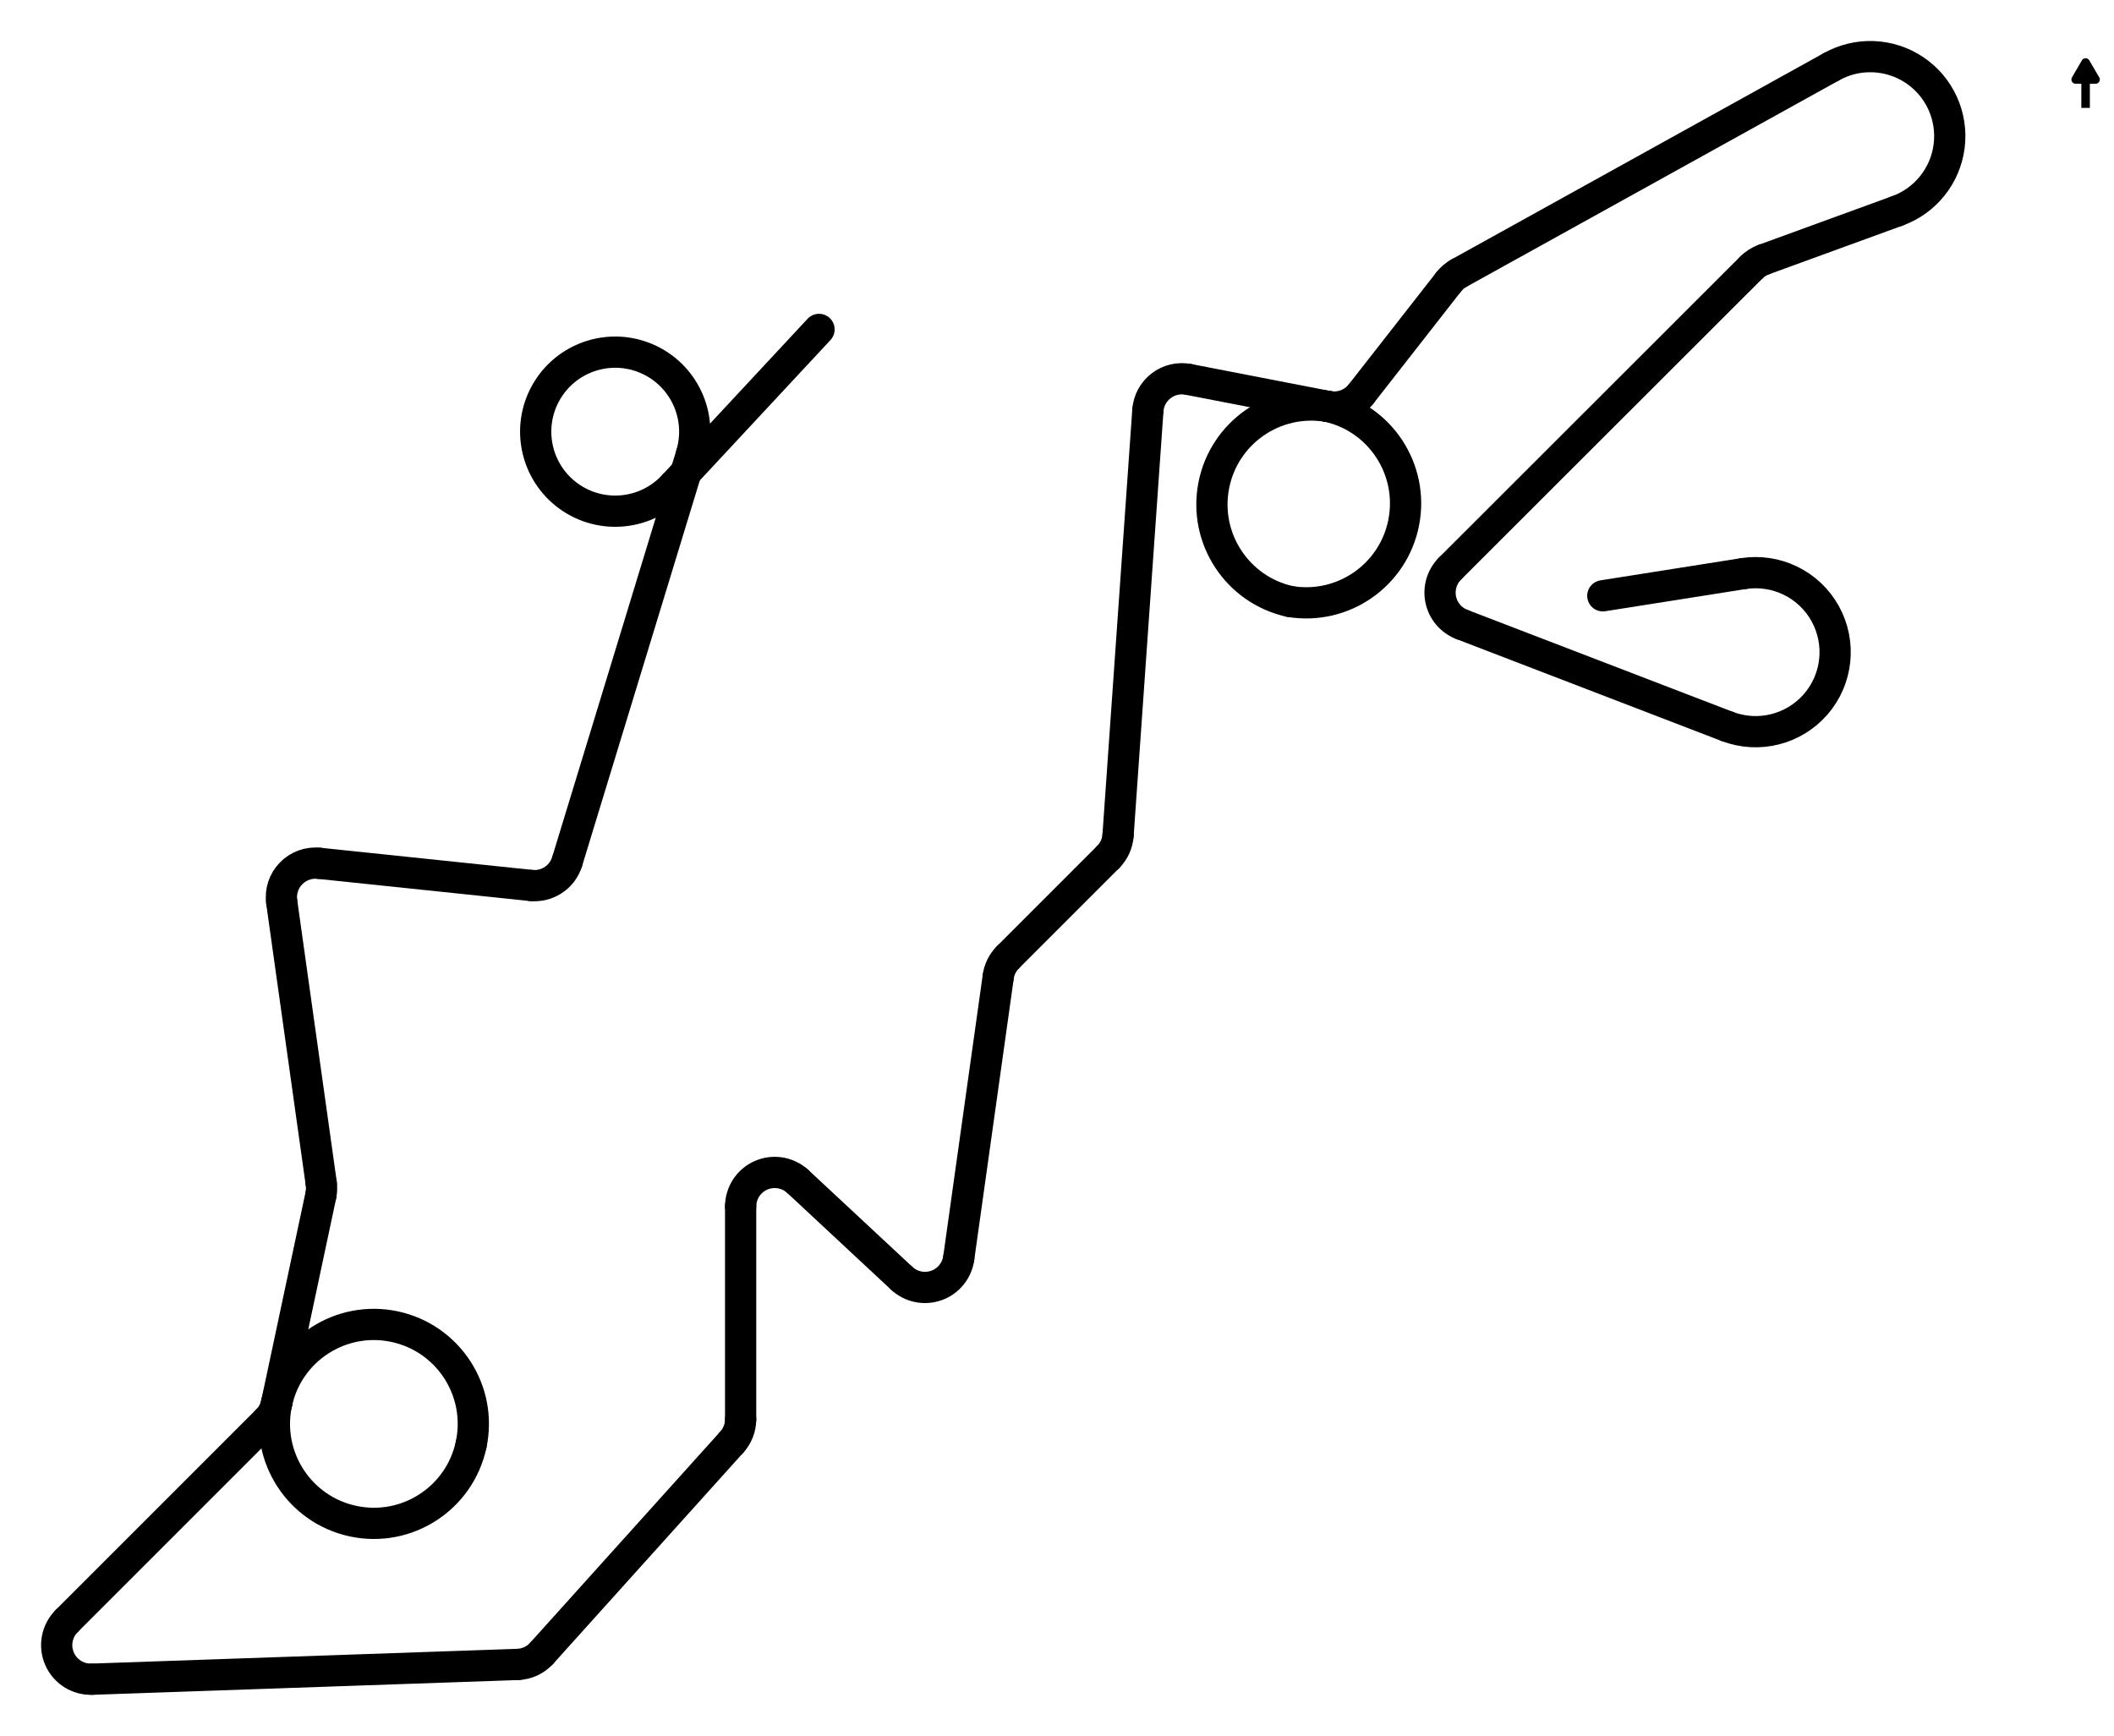
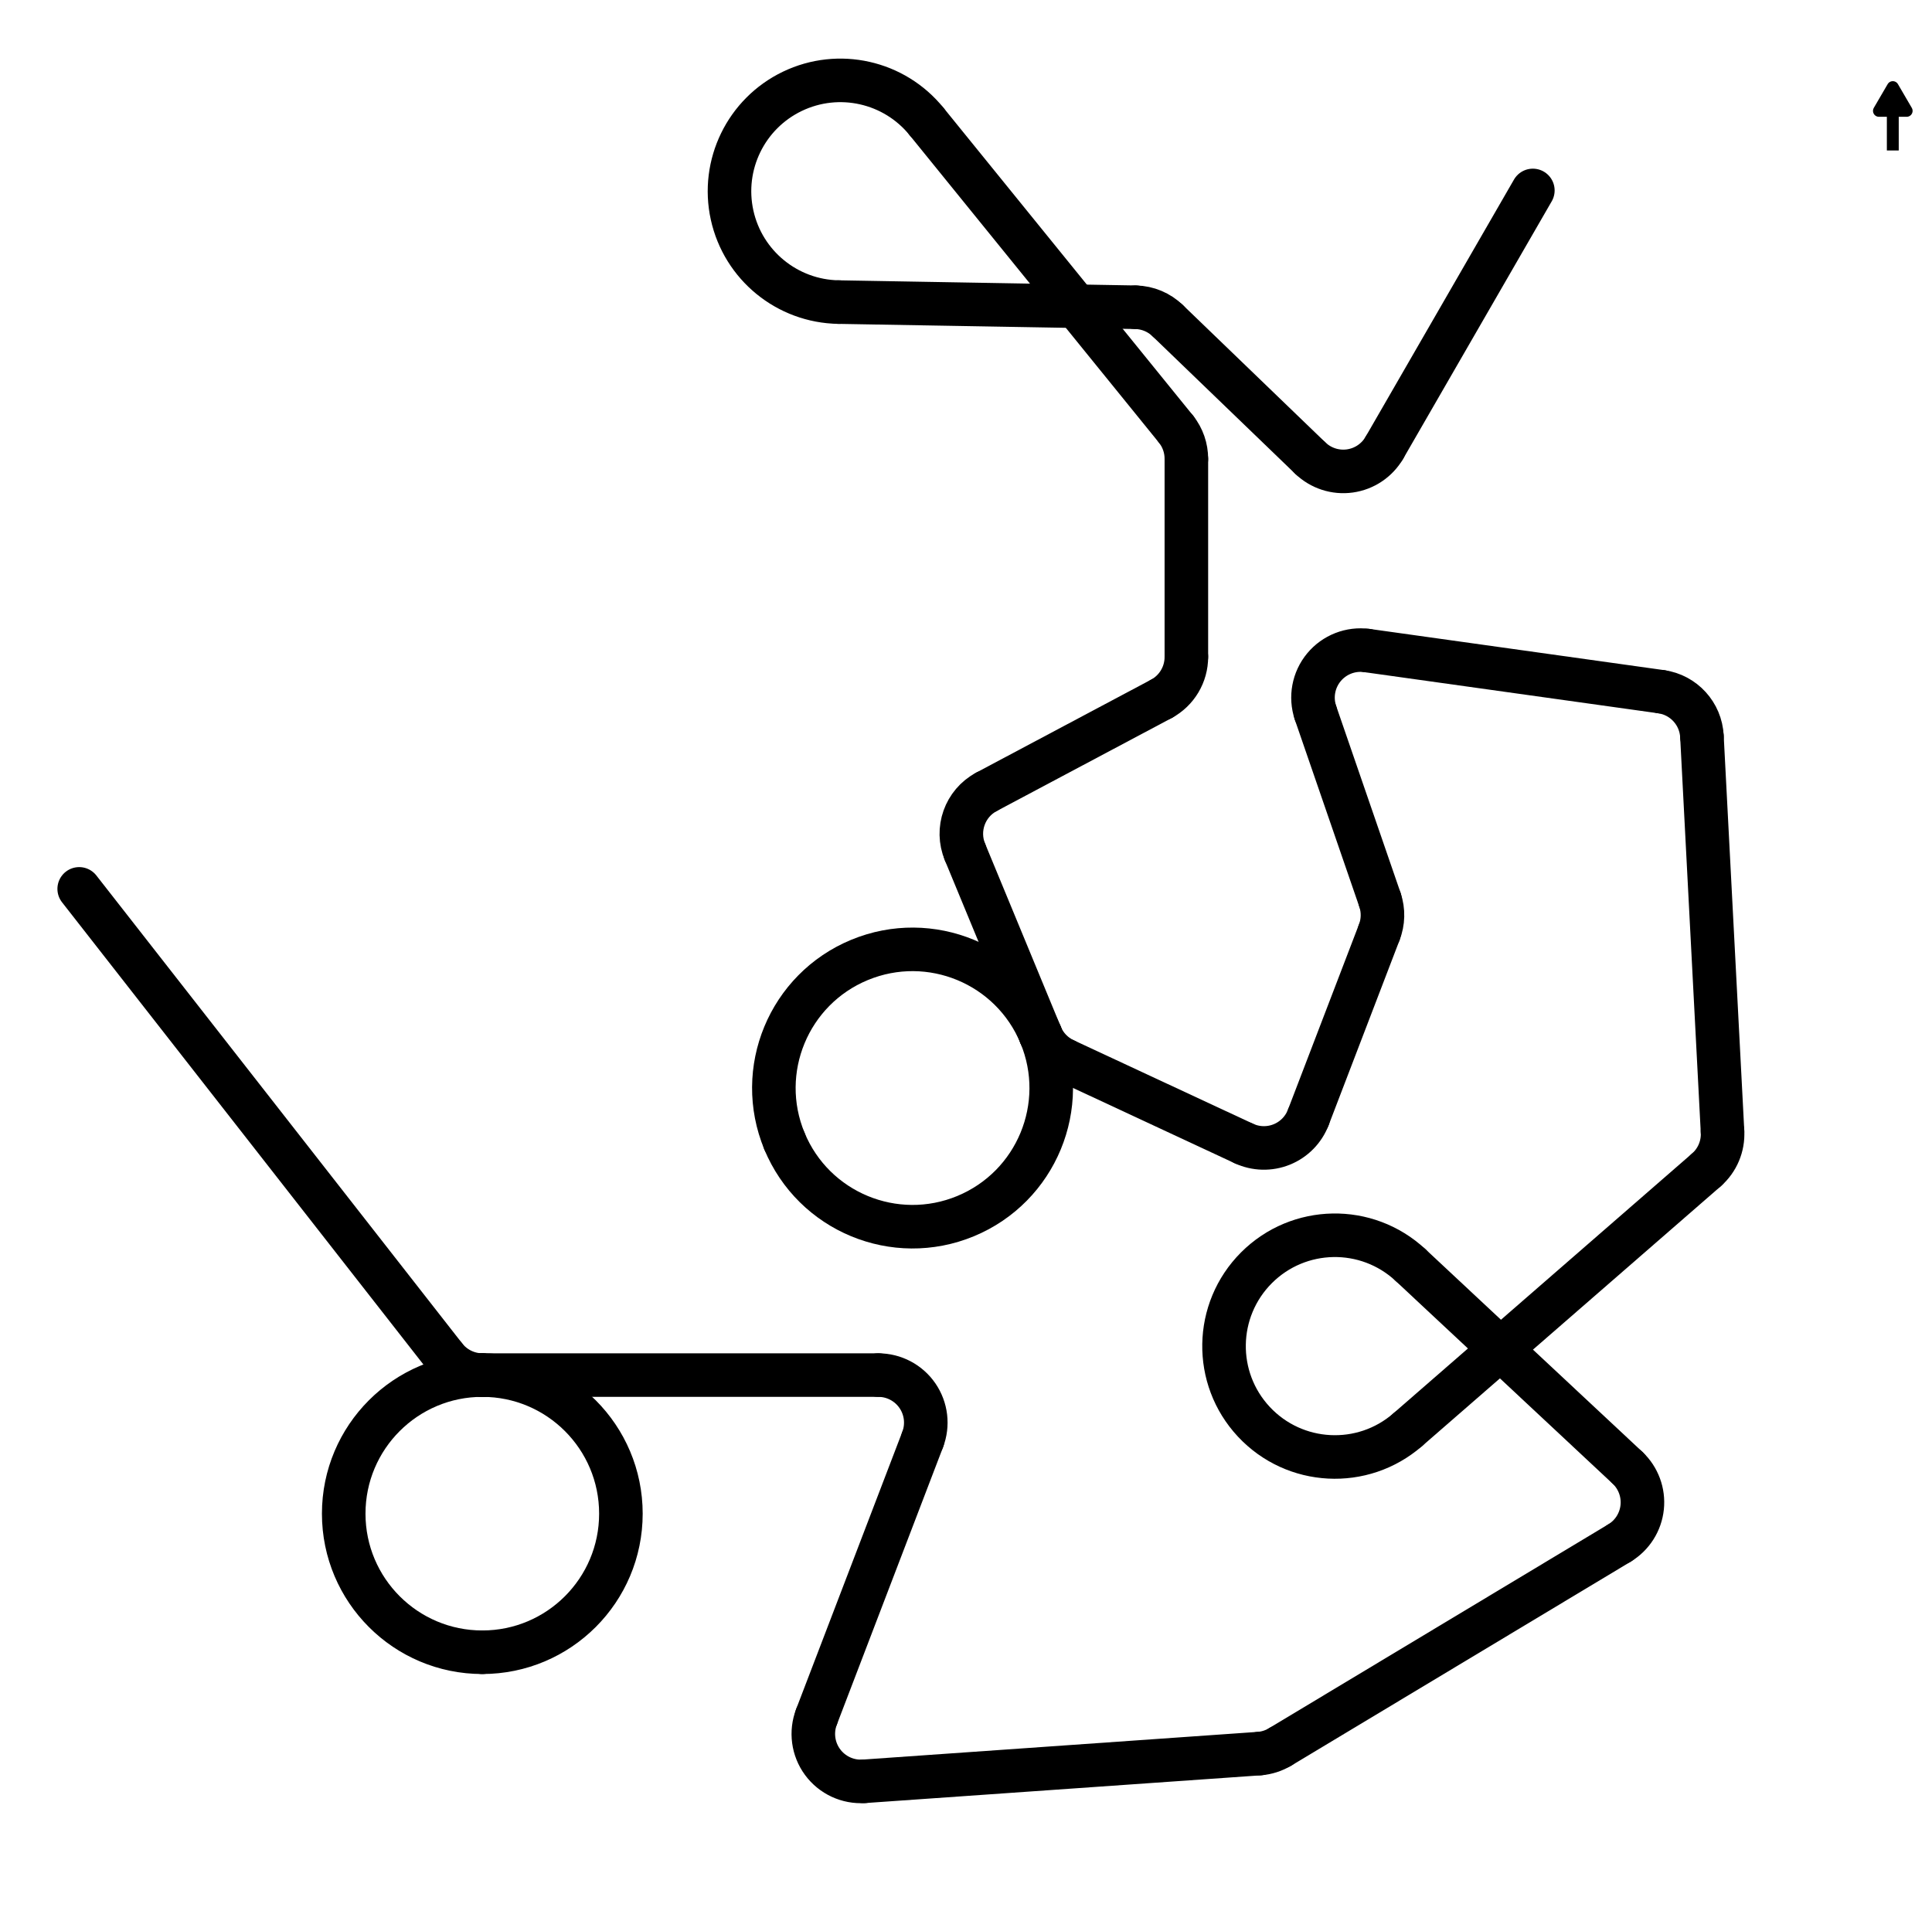
- <svg xmlns="http://www.w3.org/2000/svg" viewBox="-288.4 -116 744.4 611.3" preserveAspectRatio="xMidYMid meet">
+ <svg xmlns="http://www.w3.org/2000/svg" viewBox="-387.1 -48.1 487.9 483.3" preserveAspectRatio="xMidYMid meet">
  <g fill="none" stroke="#000" stroke-width="11" stroke-linecap="round">
-     <path d="M 0 0 L -51.1 54.9" />
-     <path d="M -51.1 54.9 A 28 28 0 1 1 -44.9 43.9" />
-     <path d="M -44.9 43.9 L -88.7 187.4" />
-     <path d="M -88.7 187.4 A 12 12 0 0 1 -101.4 195.8" />
-     <path d="M -101.4 195.8 L -176 188" />
-     <path d="M -176 188 A 12 12 0 0 0 -189.2 201.6" />
-     <path d="M -189.2 201.6 L -175.3 300.6" />
-     <path d="M -175.3 300.6 A 12 12 0 0 1 -175.4 304.8" />
-     <path d="M -175.4 304.8 L -191 378.1" />
-     <path d="M -191 378.1 A 35 35 0 0 0 -122.5 392.7" />
-     <path d="M -122.5 392.7 A 35 35 0 0 0 -191 378.1" />
-     <path d="M -191 378.1 A 12 12 0 0 1 -194.2 384.1" />
-     <path d="M -194.2 384.1 L -264.9 454.8" />
-     <path d="M -264.9 454.8 A 12 12 0 0 0 -256 475.3" />
-     <path d="M -256 475.3 L -106.1 470.1" />
-     <path d="M -106.1 470.1 A 12 12 0 0 0 -97.6 466.1" />
-     <path d="M -97.6 466.1 L -30.7 391.8" />
-     <path d="M -30.7 391.8 A 12 12 0 0 0 -27.6 383.8" />
-     <path d="M -27.6 383.8 L -27.6 308.8" />
-     <path d="M -27.6 308.8 A 12 12 0 0 1 -7.5 300" />
-     <path d="M -7.5 300 L 29.1 334.1" />
-     <path d="M 29.1 334.1 A 12 12 0 0 0 49.2 327" />
-     <path d="M 49.2 327 L 63.1 228" />
-     <path d="M 63.1 228 A 12 12 0 0 1 66.5 221.1" />
-     <path d="M 66.5 221.1 L 101.8 185.8" />
-     <path d="M 101.8 185.8 A 12 12 0 0 0 105.3 178.1" />
-     <path d="M 105.3 178.1 L 115.8 28.5" />
-     <path d="M 115.8 28.5 A 12 12 0 0 1 130.1 17.6" />
-     <path d="M 130.1 17.6 L 179.1 27.1" />
-     <path d="M 179.1 27.1 A 35 35 0 0 1 165.8 95.8" />
-     <path d="M 165.8 95.8 A 35 35 0 0 1 179.1 27.1" />
-     <path d="M 179.1 27.1 A 12 12 0 0 0 190.9 22.7" />
-     <path d="M 190.9 22.7 L 221.7 -16.7" />
-     <path d="M 221.7 -16.7 A 12 12 0 0 1 225.3 -19.8" />
-     <path d="M 225.3 -19.8 L 356.5 -92.5" />
-     <path d="M 356.5 -92.5 A 28 28 0 1 1 379.6 -41.7" />
-     <path d="M 379.6 -41.7 L 332.7 -24.6" />
-     <path d="M 332.7 -24.6 A 12 12 0 0 0 328.3 -21.8" />
-     <path d="M 328.3 -21.8 L 222.2 84.2" />
-     <path d="M 222.2 84.2 A 12 12 0 0 0 226.4 103.9" />
-     <path d="M 226.4 103.9 L 319.8 139.8" />
-     <path d="M 319.8 139.8 A 28 28 0 1 0 325.4 86" />
-     <path d="M 325.4 86 L 276 93.8" />
+     <path d="M 0 0 L -37.5 65" />
+     <path d="M -37.5 65 A 12 12 0 0 1 -56.2 67.6" />
+     <path d="M -56.2 67.6 L -92.2 32.9" />
+     <path d="M -92.2 32.9 A 12 12 0 0 0 -100.3 29.5" />
+     <path d="M -100.3 29.5 L -175.3 28.2" />
+     <path d="M -175.3 28.2 A 28 28 0 1 1 -153.1 -17.4" />
+     <path d="M -153.1 -17.4 L -90.1 60.3" />
+     <path d="M -90.1 60.3 A 12 12 0 0 1 -87.5 67.8" />
+     <path d="M -87.5 67.8 L -87.5 117.8" />
+     <path d="M -87.5 117.8 A 12 12 0 0 1 -93.8 128.4" />
+     <path d="M -93.8 128.4 L -138 151.9" />
+     <path d="M -138 151.9 A 12 12 0 0 0 -143.4 167.1" />
+     <path d="M -143.4 167.1 L -124.3 213.3" />
+     <path d="M -124.3 213.3 A 35 35 0 0 1 -189 240.1" />
+     <path d="M -189 240.1 A 35 35 0 0 1 -124.3 213.3" />
+     <path d="M -124.3 213.3 A 12 12 0 0 0 -118.3 219.6" />
+     <path d="M -118.3 219.6 L -73 240.7" />
+     <path d="M -73 240.7 A 12 12 0 0 0 -56.7 234.1" />
+     <path d="M -56.7 234.1 L -38.8 187.4" />
+     <path d="M -38.8 187.4 A 12 12 0 0 0 -38.6 179.2" />
+     <path d="M -38.6 179.2 L -54.9 131.9" />
+     <path d="M -54.9 131.9 A 12 12 0 0 1 -41.9 116.2" />
+     <path d="M -41.9 116.2 L 32.4 126.6" />
+     <path d="M 32.4 126.6 A 12 12 0 0 1 42.7 137.9" />
+     <path d="M 42.7 137.9 L 47.9 237.7" />
+     <path d="M 47.9 237.7 A 12 12 0 0 1 43.8 247.4" />
+     <path d="M 43.8 247.4 L -31.6 313" />
+     <path d="M -31.6 313 A 28 28 0 1 1 -30.9 271.4" />
+     <path d="M -30.9 271.4 L 23.9 322.6" />
+     <path d="M 23.9 322.6 A 12 12 0 0 1 21.9 341.6" />
+     <path d="M 21.9 341.6 L -63.8 393.1" />
+     <path d="M -63.8 393.1 A 12 12 0 0 1 -69.1 394.8" />
+     <path d="M -69.1 394.8 L -168.9 401.8" />
+     <path d="M -168.9 401.8 A 12 12 0 0 1 -180.9 385.5" />
+     <path d="M -180.9 385.5 L -154.1 315.5" />
+     <path d="M -154.1 315.5 A 12 12 0 0 0 -165.3 299.2" />
+     <path d="M -165.3 299.2 L -265.3 299.2" />
+     <path d="M -265.3 299.2 A 35 35 0 0 0 -265.3 369.2" />
+     <path d="M -265.3 369.2 A 35 35 0 0 0 -265.3 299.2" />
+     <path d="M -265.3 299.2 A 12 12 0 0 1 -274.7 294.6" />
+     <path d="M -274.7 294.6 L -367.1 176.4" />
  </g>
-   <path class="nordpfeil" d="M 446 -78 L 446 -88 M 446 -94 L 449.5 -88 L 442.5 -88 Z" fill="#000" stroke="#000" stroke-width="3" stroke-linejoin="round" />
+   <path class="nordpfeil" d="M 90.9 -10.1 L 90.9 -20.1 M 90.9 -26.1 L 94.4 -20.1 L 87.4 -20.1 Z" fill="#000" stroke="#000" stroke-width="3" stroke-linejoin="round" />
</svg>
